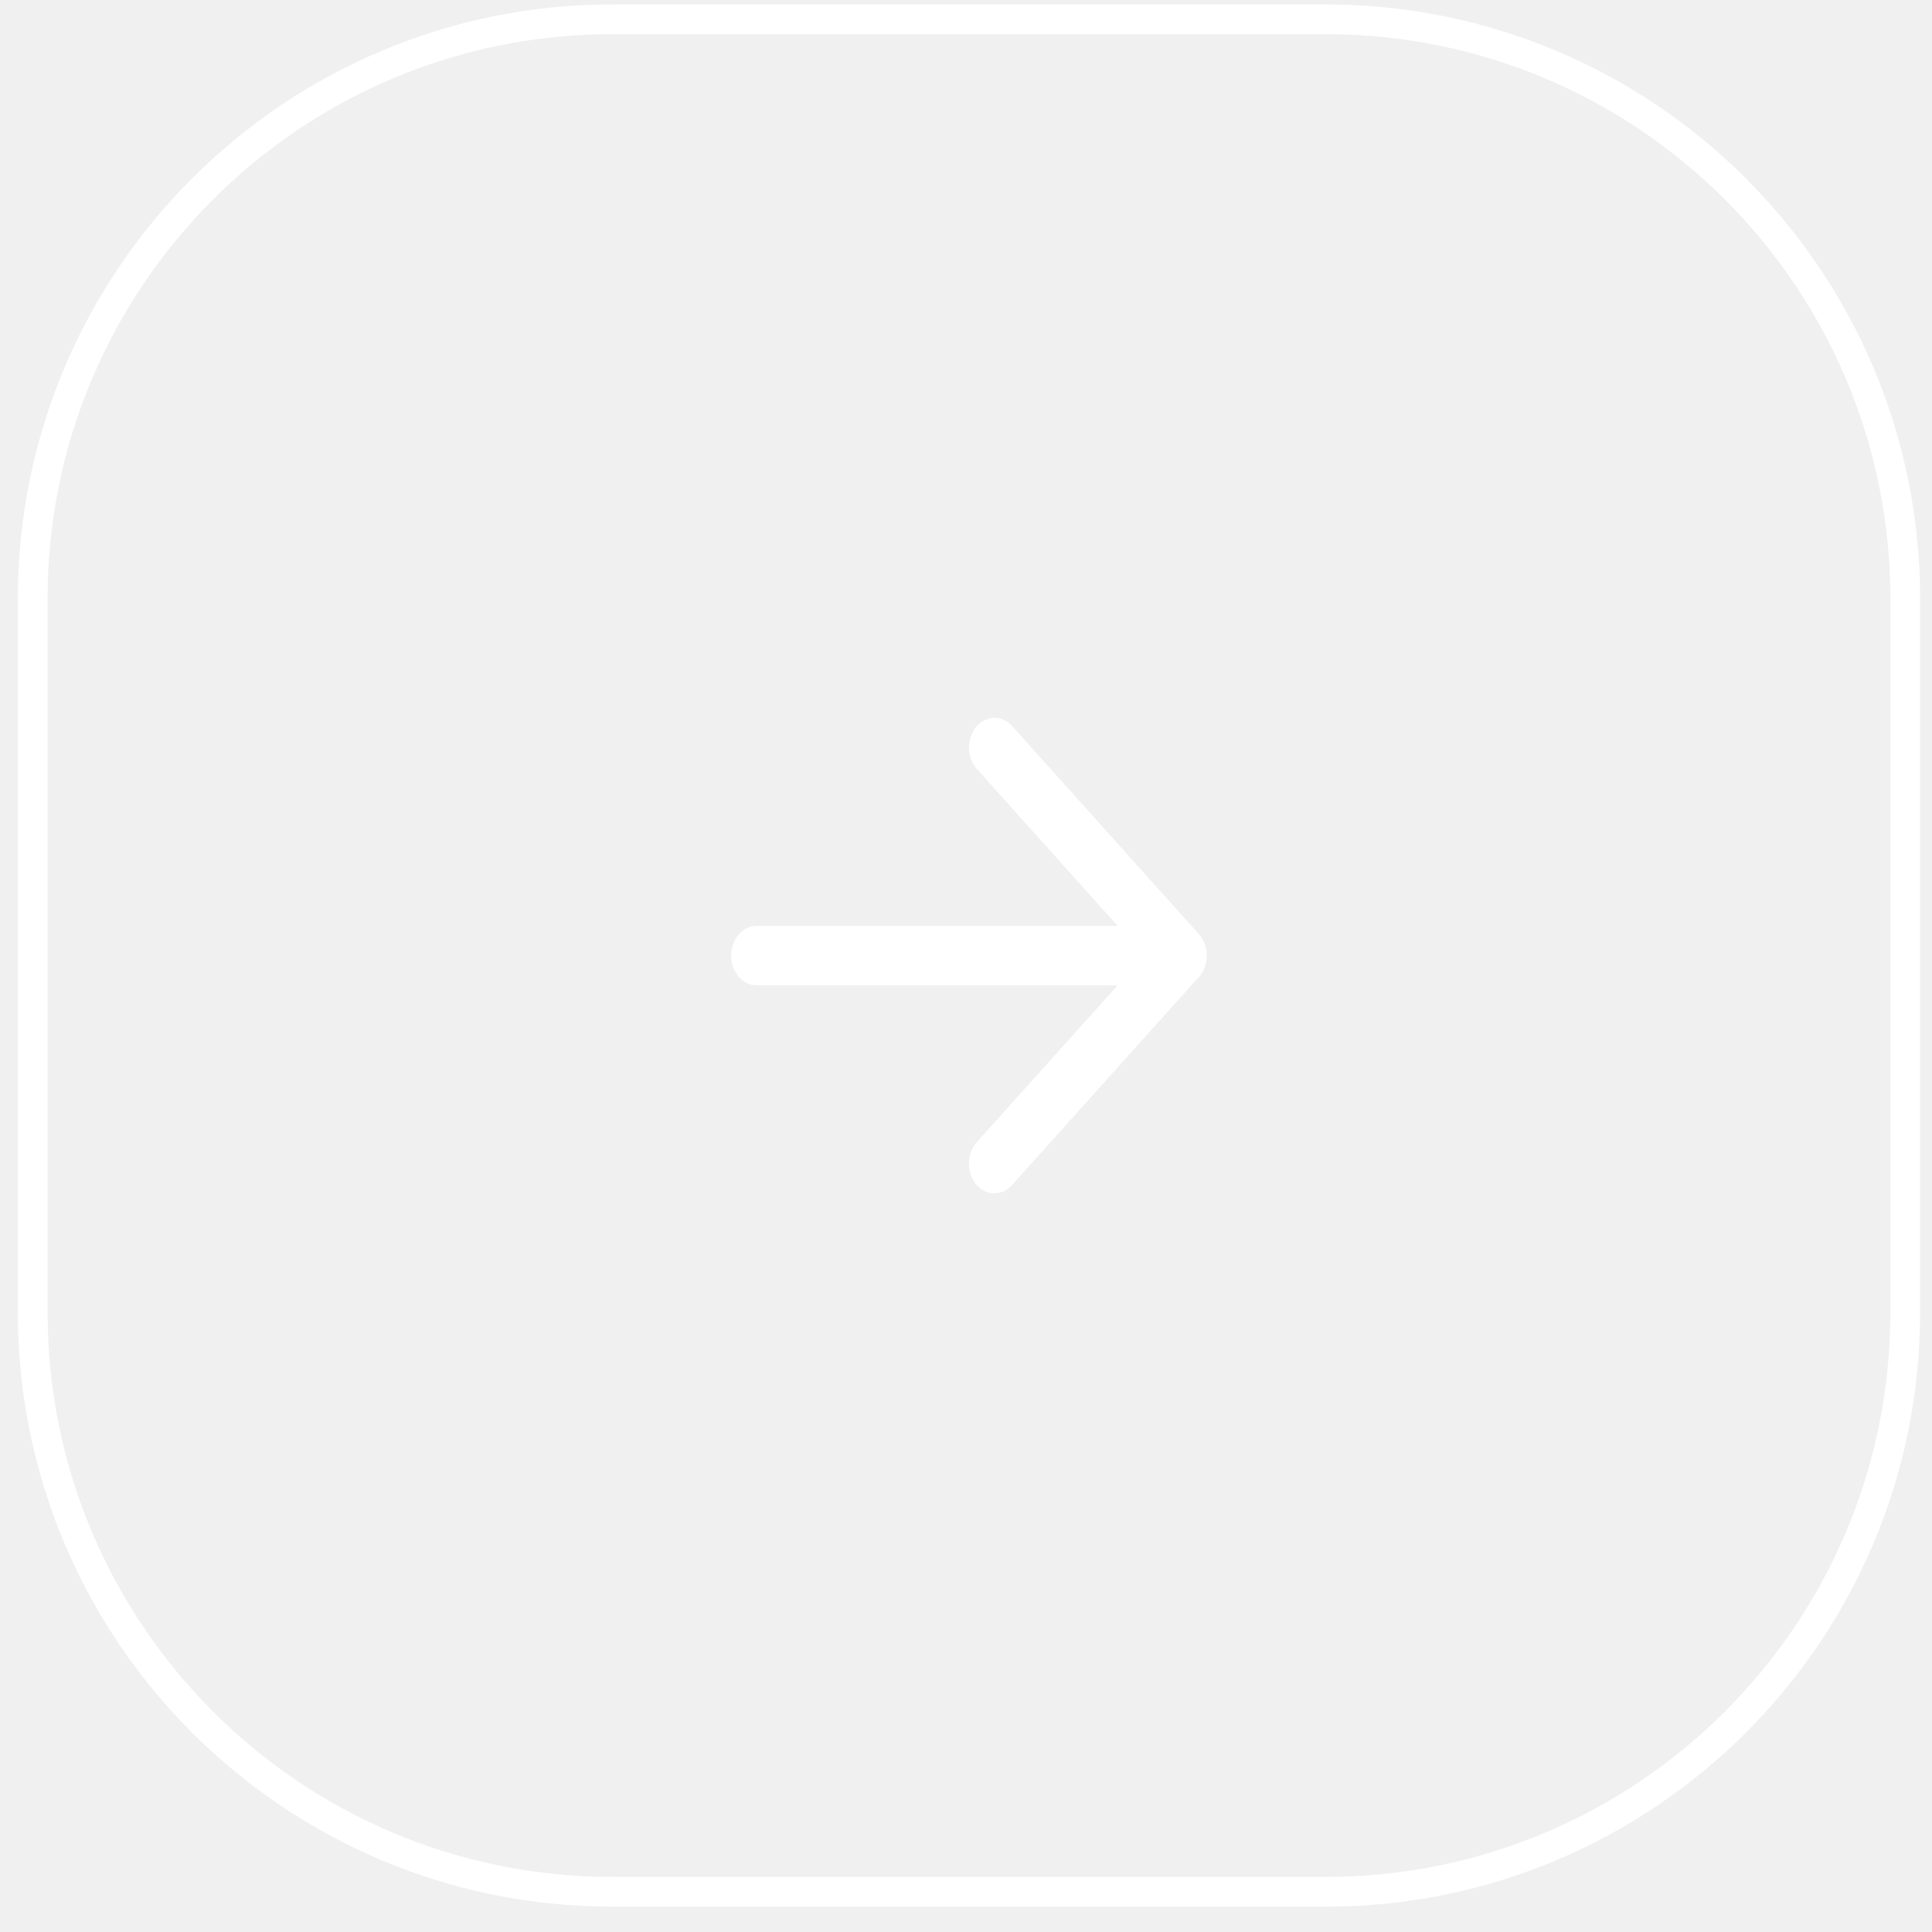
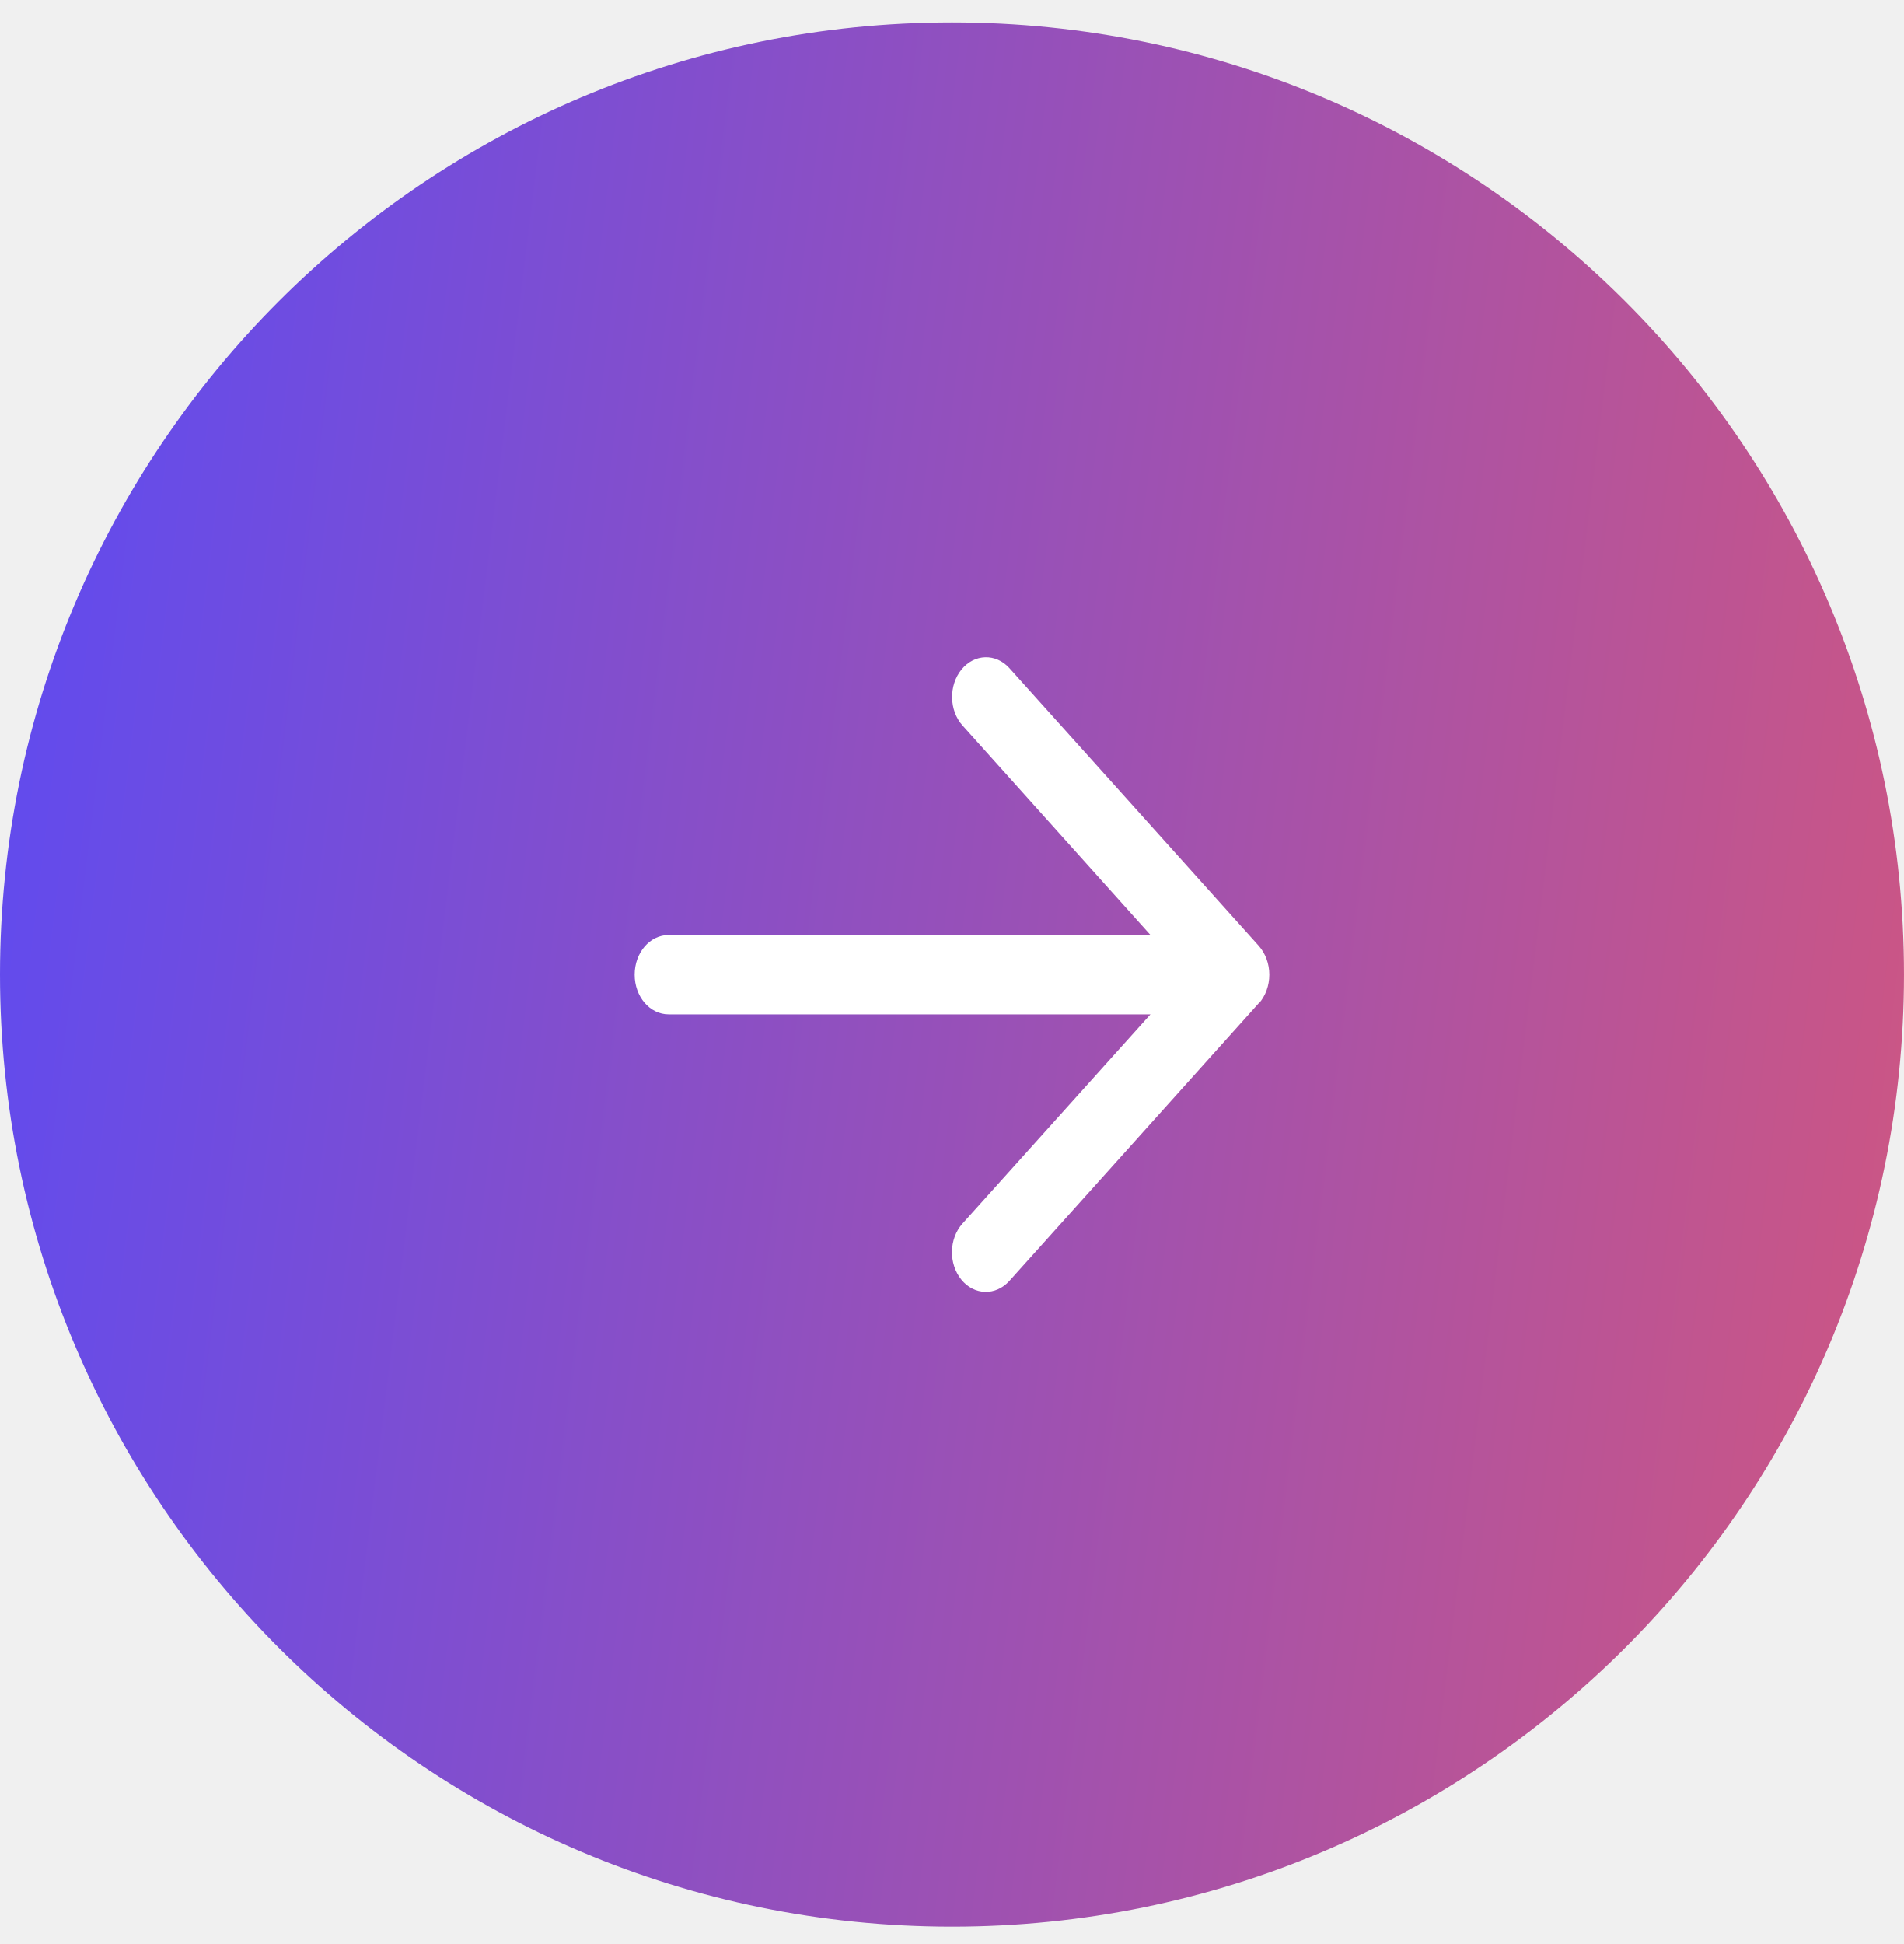
- <svg xmlns="http://www.w3.org/2000/svg" width="65" height="65" viewBox="0 0 65 65" fill="none">
-   <rect x="1.1" y="0.649" width="63" height="62.998" rx="19.5" stroke="white" />
-   <path d="M40.335 32.876C40.503 32.689 40.6 32.426 40.6 32.151C40.6 31.876 40.503 31.618 40.335 31.426L34.05 24.427C33.707 24.043 33.164 24.06 32.839 24.46C32.514 24.86 32.525 25.493 32.867 25.872L37.603 31.151H25.457C24.982 31.151 24.6 31.597 24.6 32.151C24.6 32.705 24.982 33.151 25.457 33.151H37.603L32.864 38.426C32.521 38.809 32.51 39.438 32.835 39.839C33.16 40.239 33.703 40.251 34.046 39.872L40.332 32.872L40.335 32.876Z" fill="white" />
+ <svg xmlns="http://www.w3.org/2000/svg" width="48" height="49" viewBox="0 0 48 49" fill="none">
+   <rect y="0.565" width="48" height="47.998" rx="23.999" fill="url(#paint0_linear_2611_2827)" />
+   <path d="M31.736 25.293C31.904 25.105 32 24.843 32 24.568C32 24.293 31.904 24.034 31.736 23.843L25.45 16.843C25.107 16.459 24.564 16.476 24.239 16.876C23.914 17.276 23.925 17.909 24.268 18.289L29.004 23.568H16.857C16.382 23.568 16 24.013 16 24.568C16 25.122 16.382 25.567 16.857 25.567H29.004L24.264 30.842C23.921 31.226 23.911 31.855 24.236 32.255C24.561 32.655 25.104 32.667 25.446 32.288L31.732 25.288L31.736 25.293Z" fill="white" />
+   <defs>
+     <linearGradient id="paint0_linear_2611_2827" x1="0.937" y1="13.08" x2="50.793" y2="19.197" gradientUnits="userSpaceOnUse">
+       <stop stop-color="#624BED" />
+       <stop offset="1" stop-color="#CE5682" />
+     </linearGradient>
+   </defs>
</svg>
